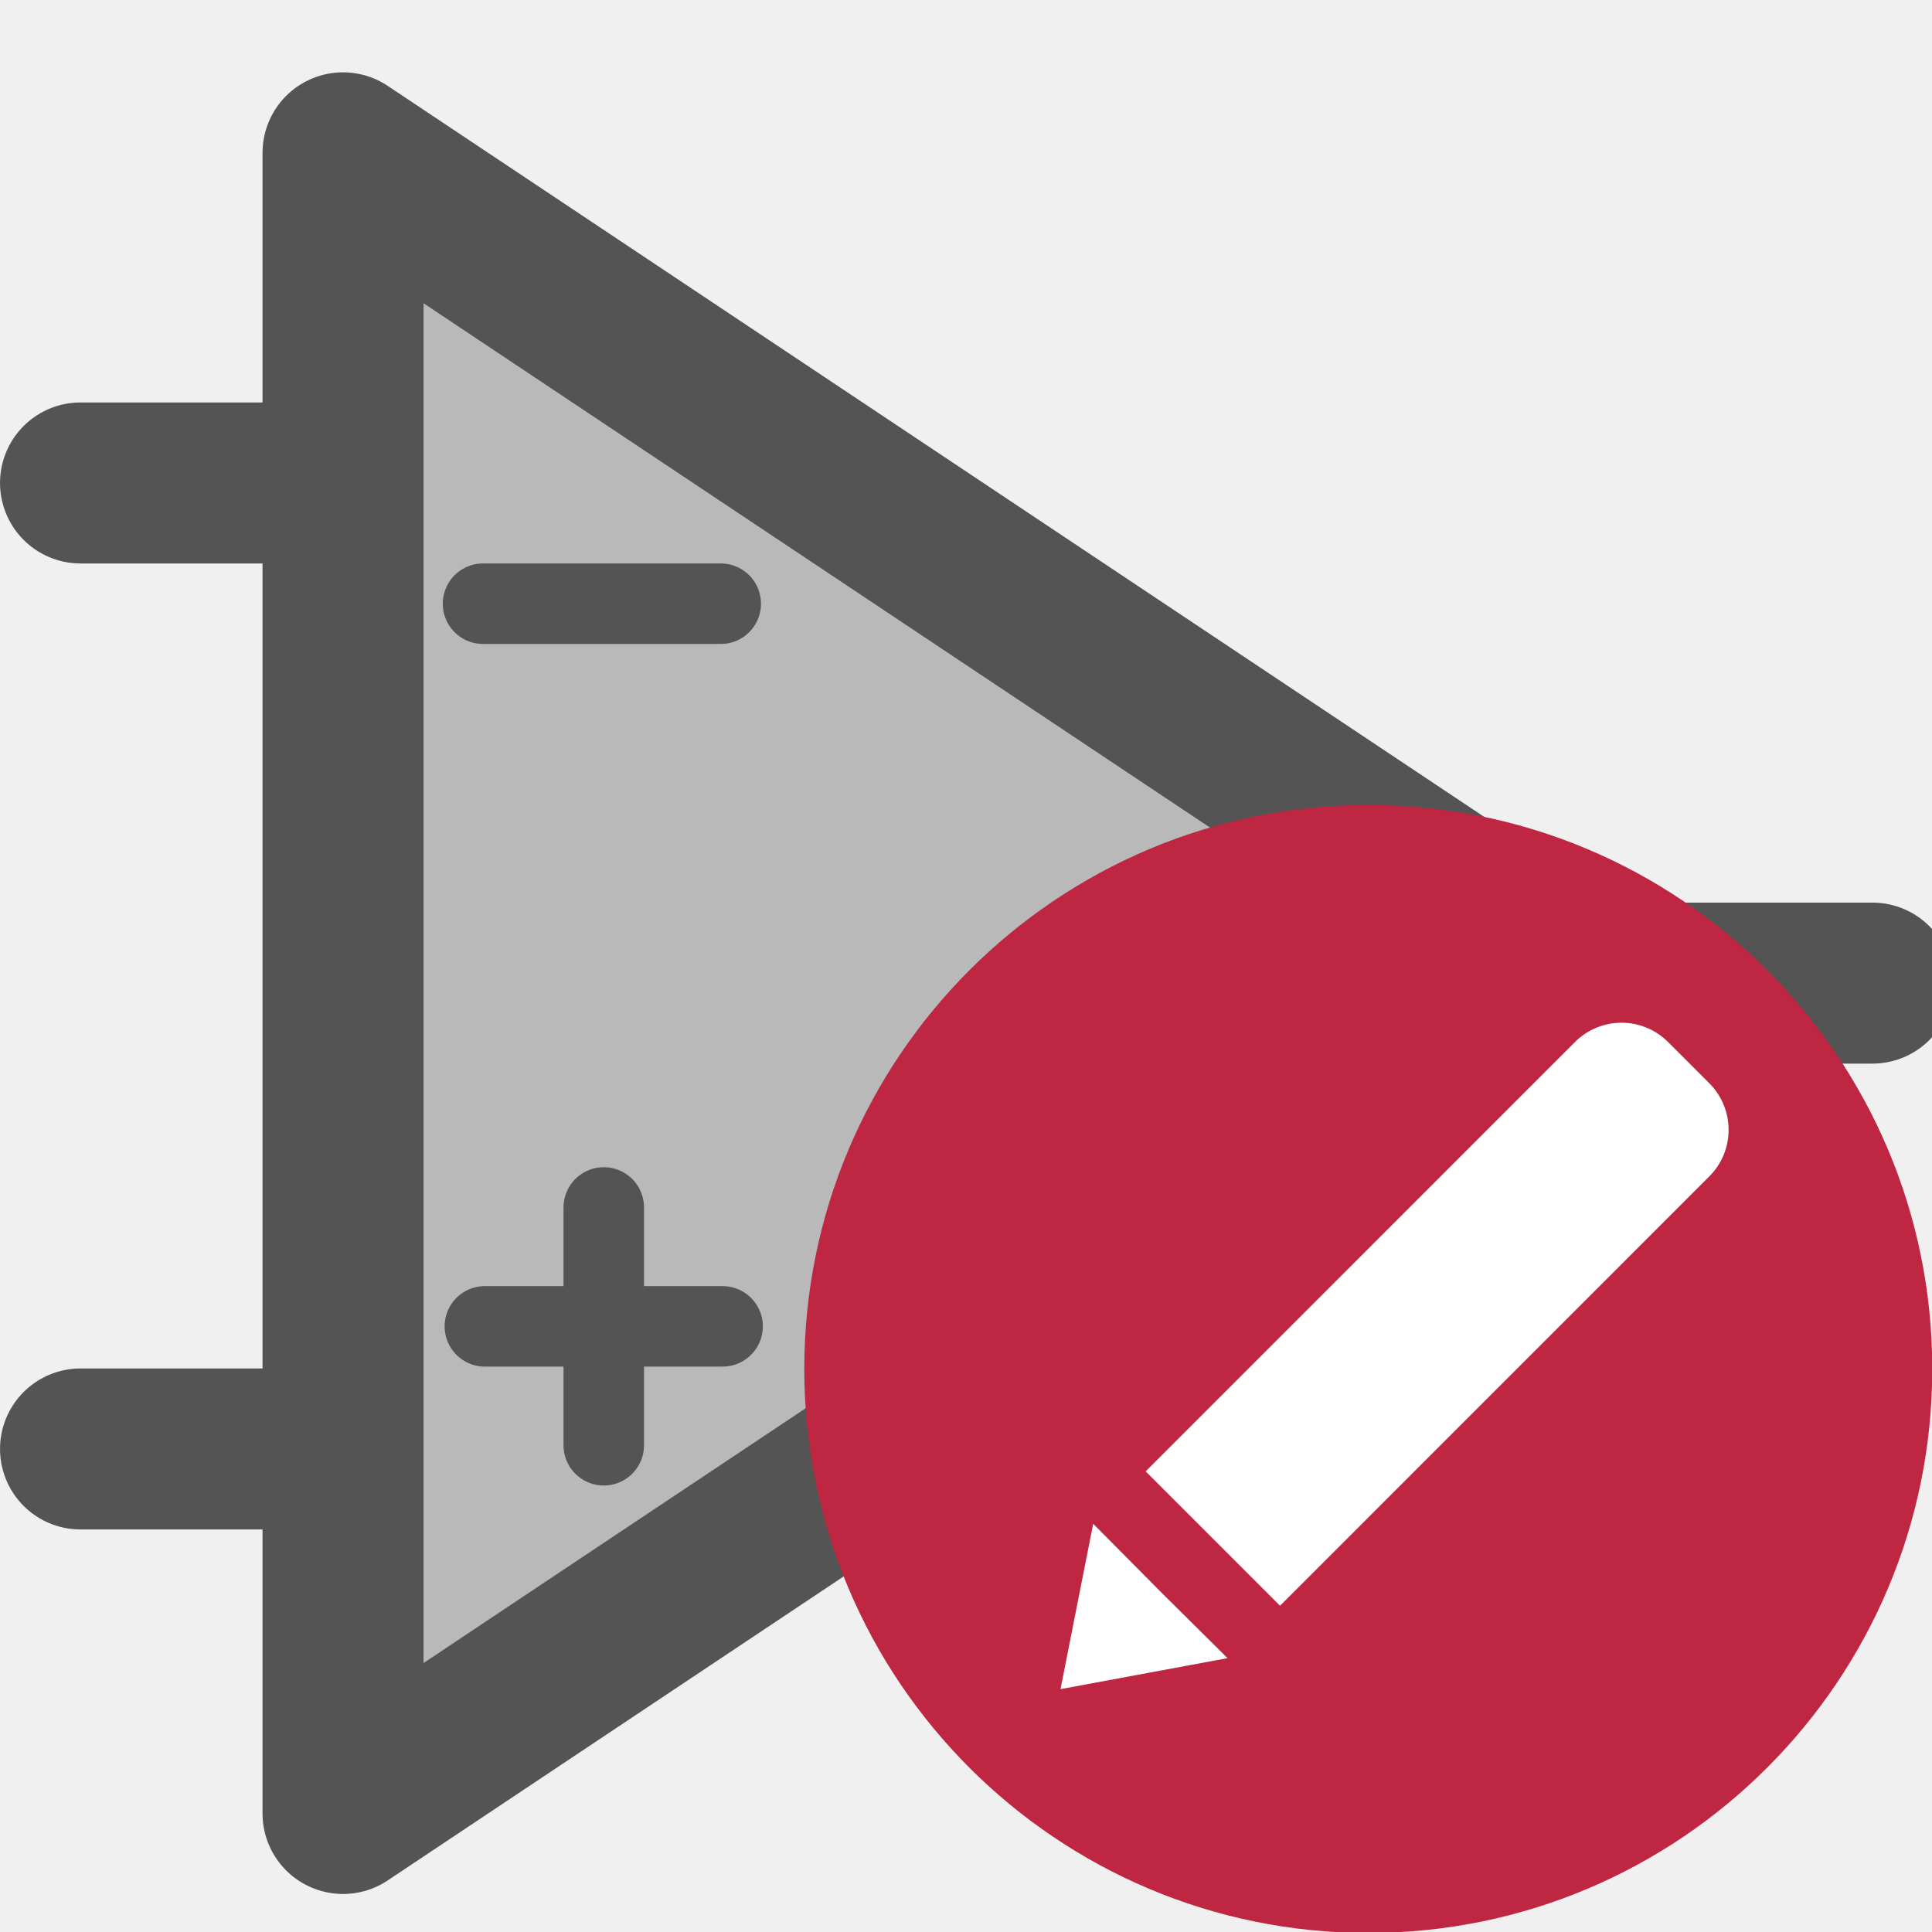
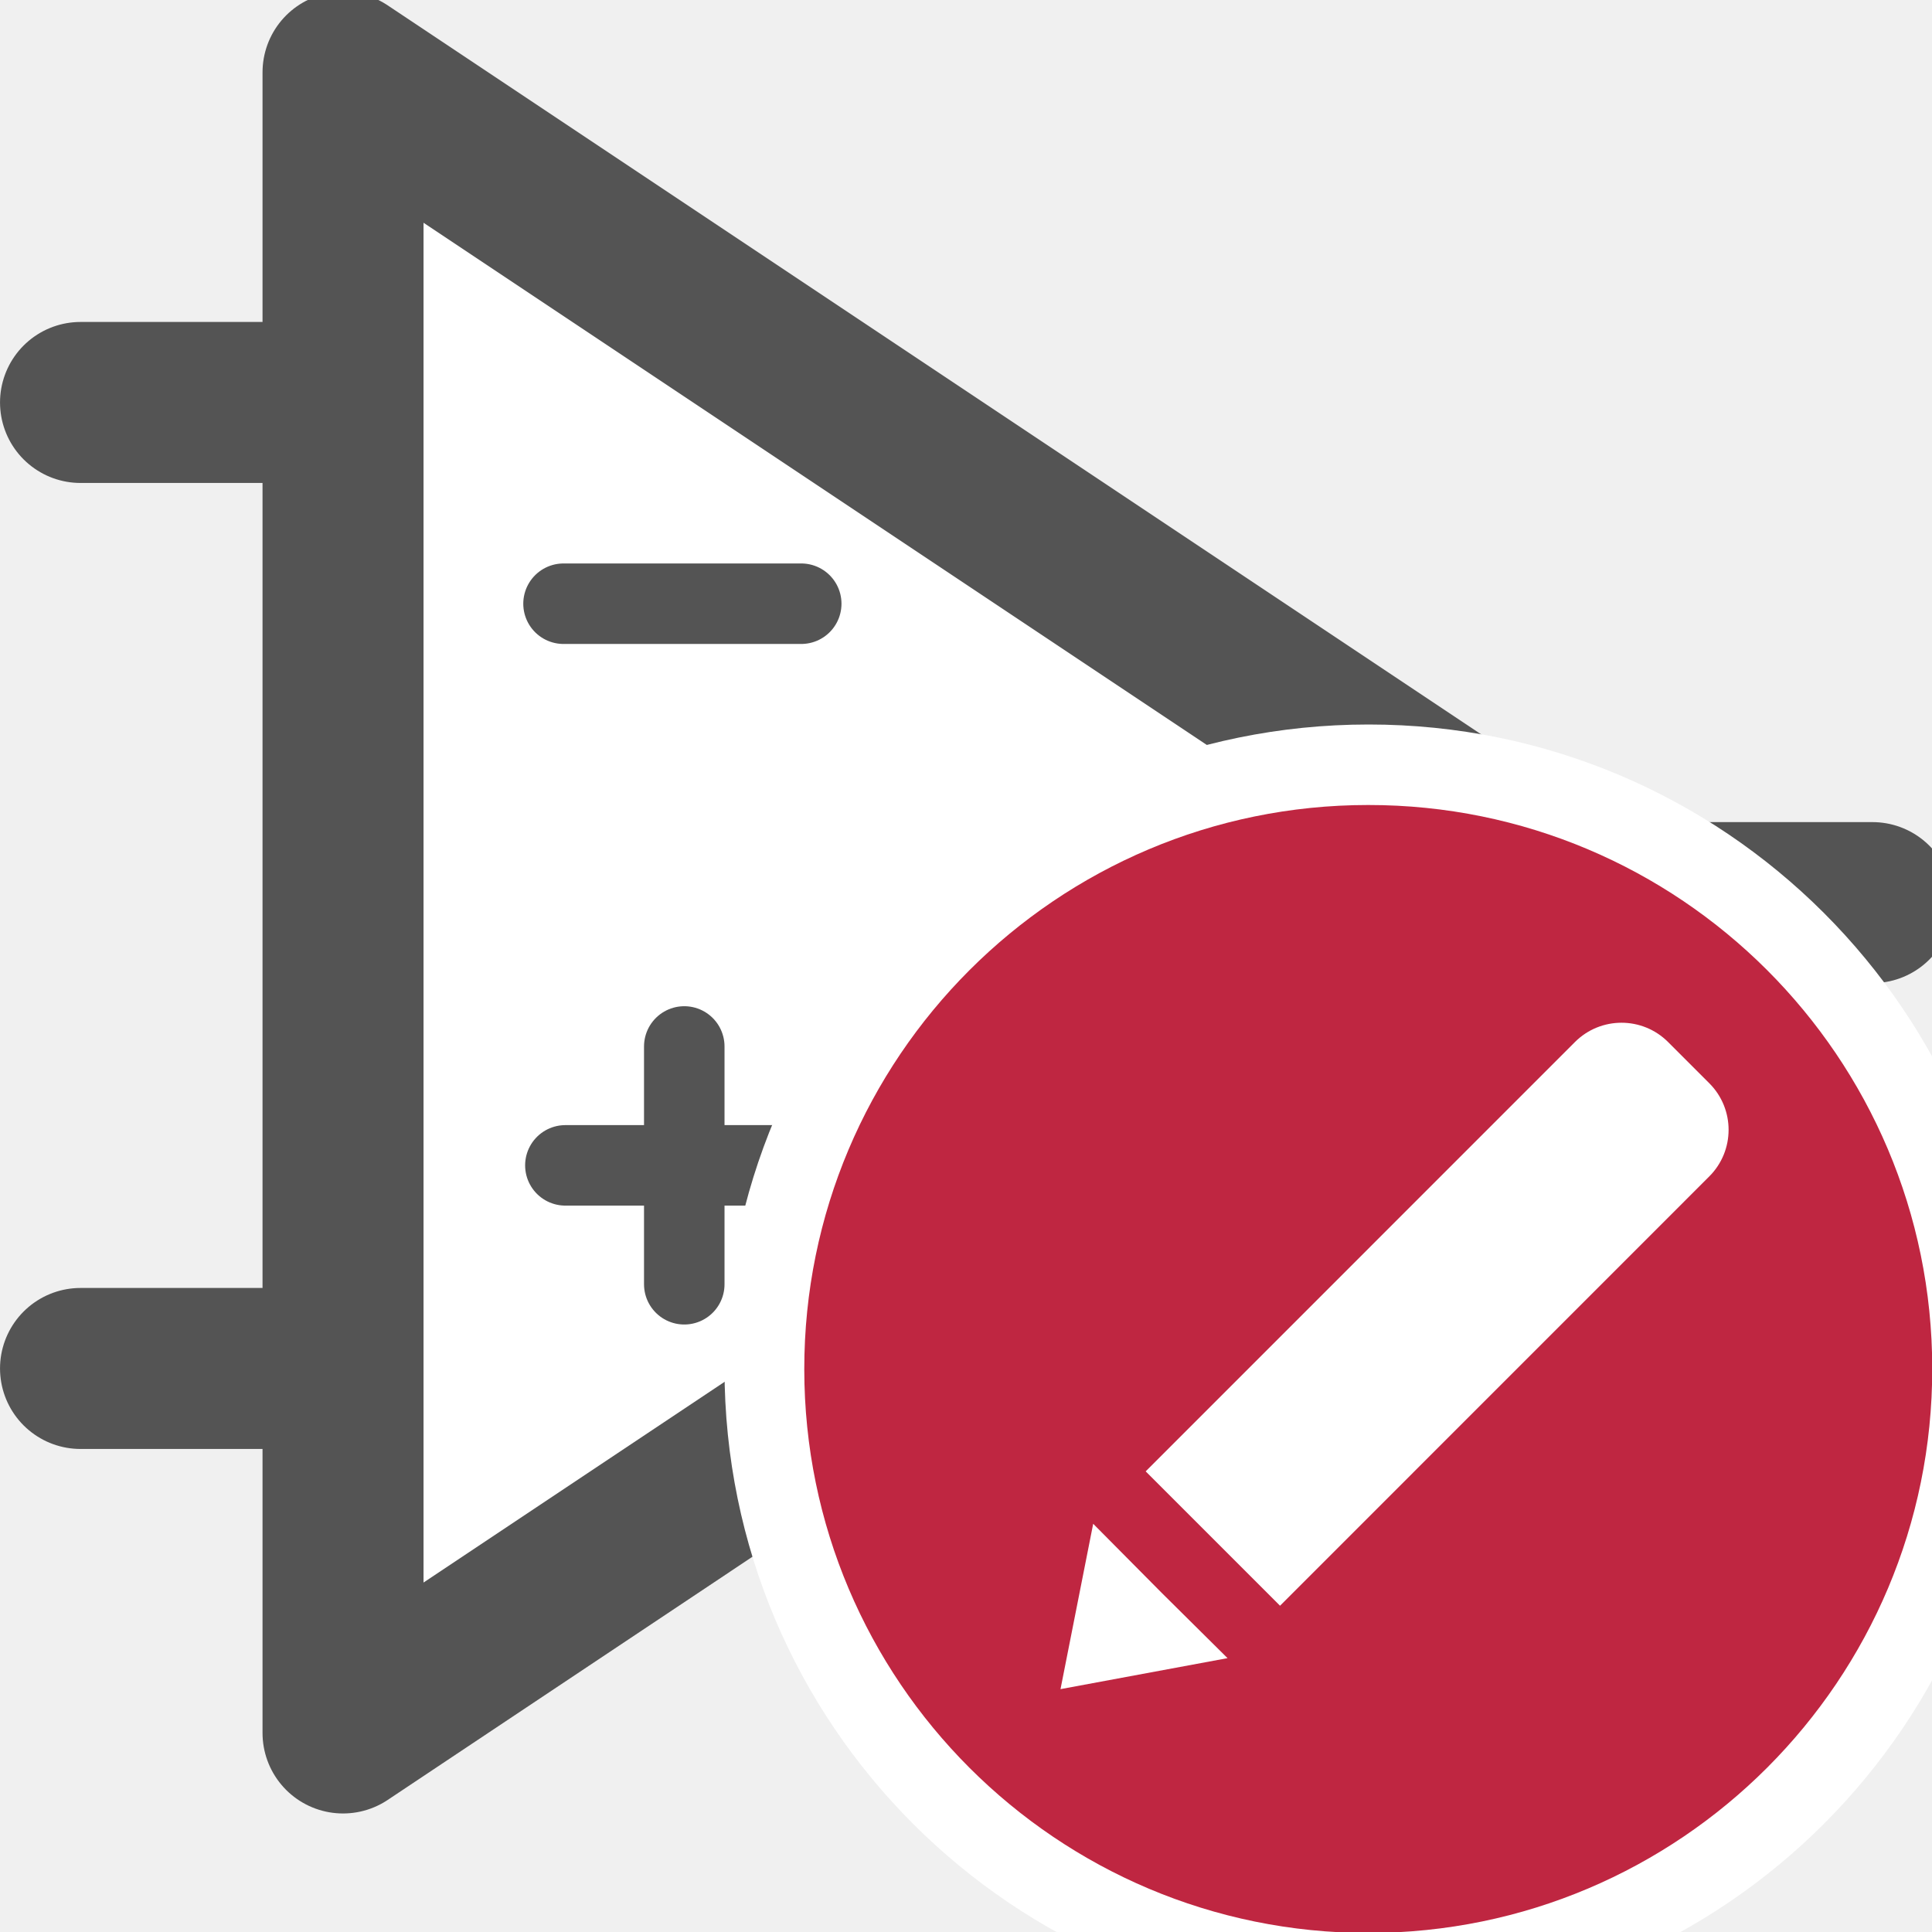
<svg xmlns="http://www.w3.org/2000/svg" id="Слой_1" data-name="Слой 1" viewBox="0 0 24 24" version="1.1">
  <defs id="defs5">
    <style id="style3">.cls-1{fill:#b9b9b9;}.cls-2{fill:#545454;}.cls-3{fill:#bf2641;}.cls-4{fill:#fff;}</style>
  </defs>
-   <g id="g893" transform="translate(1.875268,5.331526)">
-     <path class="cls-2" d="m 5.526,6.337 h 1.902 a 0.818,0.818 0 1 0 0,-1.636 h -1.902 a 0.818,0.818 0 0 0 0,1.636 z" id="path13-3" style="fill:#545454;stroke-width:1" />
-     <path class="cls-2" d="M 7.462,9.331 V 9.061 a 0.818,0.818 0 1 0 -1.636,0 V 9.331 H 5.557 a 0.818,0.818 0 0 0 0,1.635 H 5.826 V 11.236 a 0.818,0.818 0 1 0 1.636,0 v -0.269 h 0.269 a 0.818,0.818 0 1 0 0,-1.635 z" id="path15-6" style="fill:#545454;stroke-width:1" />
-     <path style="fill:#b9b9b9;fill-opacity:1;stroke:#545454;stroke-width:2;stroke-linecap:butt;stroke-linejoin:round;stroke-miterlimit:4;stroke-dasharray:none;stroke-opacity:1" d="M 2.386,-3.433 V 17.196 L 17.857,6.881 Z" id="path2231" />
-     <path style="fill:none;stroke:#545454;stroke-width:1;stroke-linecap:round;stroke-linejoin:miter;stroke-miterlimit:4;stroke-dasharray:none;stroke-opacity:1" d="M 4.125,2.168 H 7.078" id="path2229" />
+   <g id="g893" transform="translate(1.875268,4.331526)">
+     <path style="fill:#ffffff;fill-opacity:1;stroke:#545454;stroke-width:2;stroke-linecap:butt;stroke-linejoin:round;stroke-miterlimit:4;stroke-dasharray:none;stroke-opacity:1" d="M 2.386,-3.433 V 17.196 L 17.857,6.881 Z" id="path2231" />
+     <path style="fill:none;stroke:#545454;stroke-width:1;stroke-linecap:round;stroke-linejoin:miter;stroke-miterlimit:4;stroke-dasharray:none;stroke-opacity:1" d="m 5.125,3.168 h 2.953" id="path2229" />
+     <path style="fill:none;stroke:#545454;stroke-width:1;stroke-linecap:round;stroke-linejoin:miter;stroke-miterlimit:4;stroke-dasharray:none;stroke-opacity:1" d="m 5.148,10.145 h 2.953" id="path2301" />
+     <path style="fill:none;stroke:#545454;stroke-width:1;stroke-linecap:round;stroke-linejoin:miter;stroke-miterlimit:4;stroke-dasharray:none;stroke-opacity:1" d="M 6.625,11.622 V 8.668" id="path2303" />
    <path style="fill:none;stroke:#545454;stroke-width:2;stroke-linecap:round;stroke-linejoin:round;stroke-miterlimit:4;stroke-dasharray:none;stroke-opacity:1" d="m 18.128,6.881 h 3.257" id="path2233" />
-     <path style="fill:none;stroke:#545454;stroke-width:2;stroke-linecap:round;stroke-linejoin:round;stroke-miterlimit:4;stroke-dasharray:none;stroke-opacity:1" d="m -0.875,0.668 h 3" id="path2235" />
+     <path style="fill:none;stroke:#545454;stroke-width:2;stroke-linecap:round;stroke-linejoin:round;stroke-miterlimit:4;stroke-dasharray:none;stroke-opacity:1" d="M -0.875,0.668 H 2.125" id="path2235" />
    <path style="fill:none;stroke:#545454;stroke-width:2;stroke-linecap:round;stroke-linejoin:round;stroke-miterlimit:4;stroke-dasharray:none;stroke-opacity:1" d="M -0.875,12.668 H 1.884" id="path2237" />
-     <path style="fill:none;stroke:#545454;stroke-width:1;stroke-linecap:round;stroke-linejoin:miter;stroke-miterlimit:4;stroke-dasharray:none;stroke-opacity:1" d="M 4.148,11.145 H 7.101" id="path2301" />
-     <path style="fill:none;stroke:#545454;stroke-width:1;stroke-linecap:round;stroke-linejoin:miter;stroke-miterlimit:4;stroke-dasharray:none;stroke-opacity:1" d="M 5.625,12.622 V 9.668" id="path2303" />
  </g>
+   <path class="cls-3" d="M 25,16.993 A 8,8 0 1 1 17,9 7.996,7.996 0 0 1 25,16.993 Z" id="path878" style="stroke-width:1;fill:#ffffff;fill-opacity:1" />
  <path class="cls-3" d="m 24.003,17 a 7.006,7.006 0 1 1 -7.007,-7 7.003,7.003 0 0 1 7.007,7 z" id="path17" />
  <path class="cls-4" d="m 21.234,13.457 -0.513,-0.513 a 0.818,0.818 0 0 0 -1.156,0 l -5.333,5.334 1.669,1.669 5.333,-5.334 a 0.818,0.818 0 0 0 0,-1.156 z" id="path19" />
  <polygon class="cls-4" points="14.174,21.983 16.249,21.598 15.433,20.789 14.58,19.929 " id="polygon21" transform="translate(-1,-1)" />
</svg>
